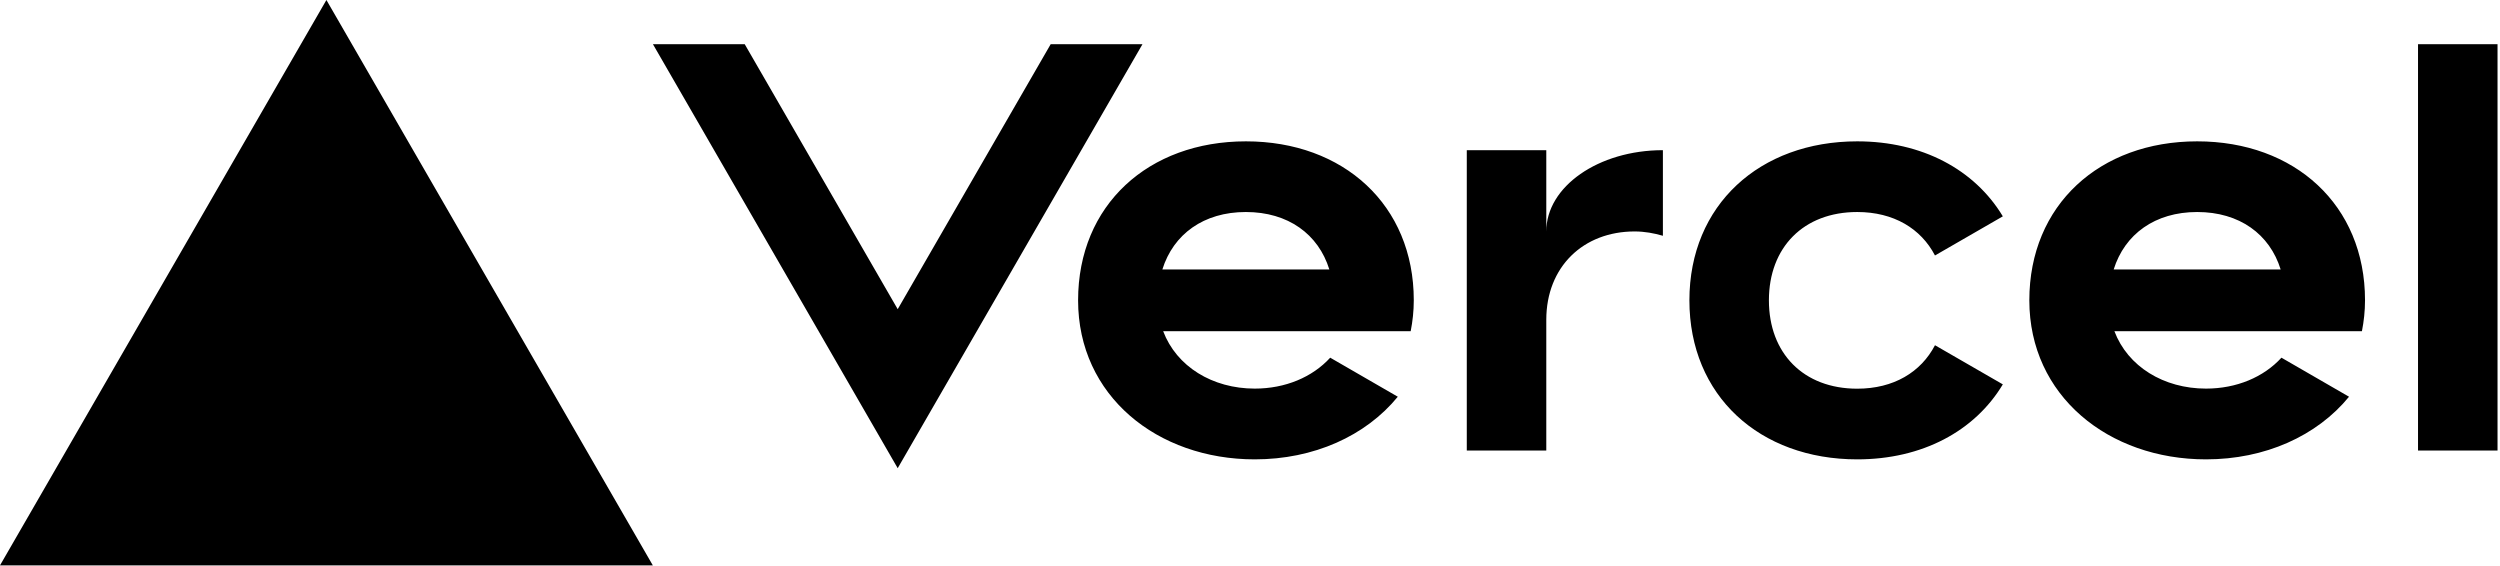
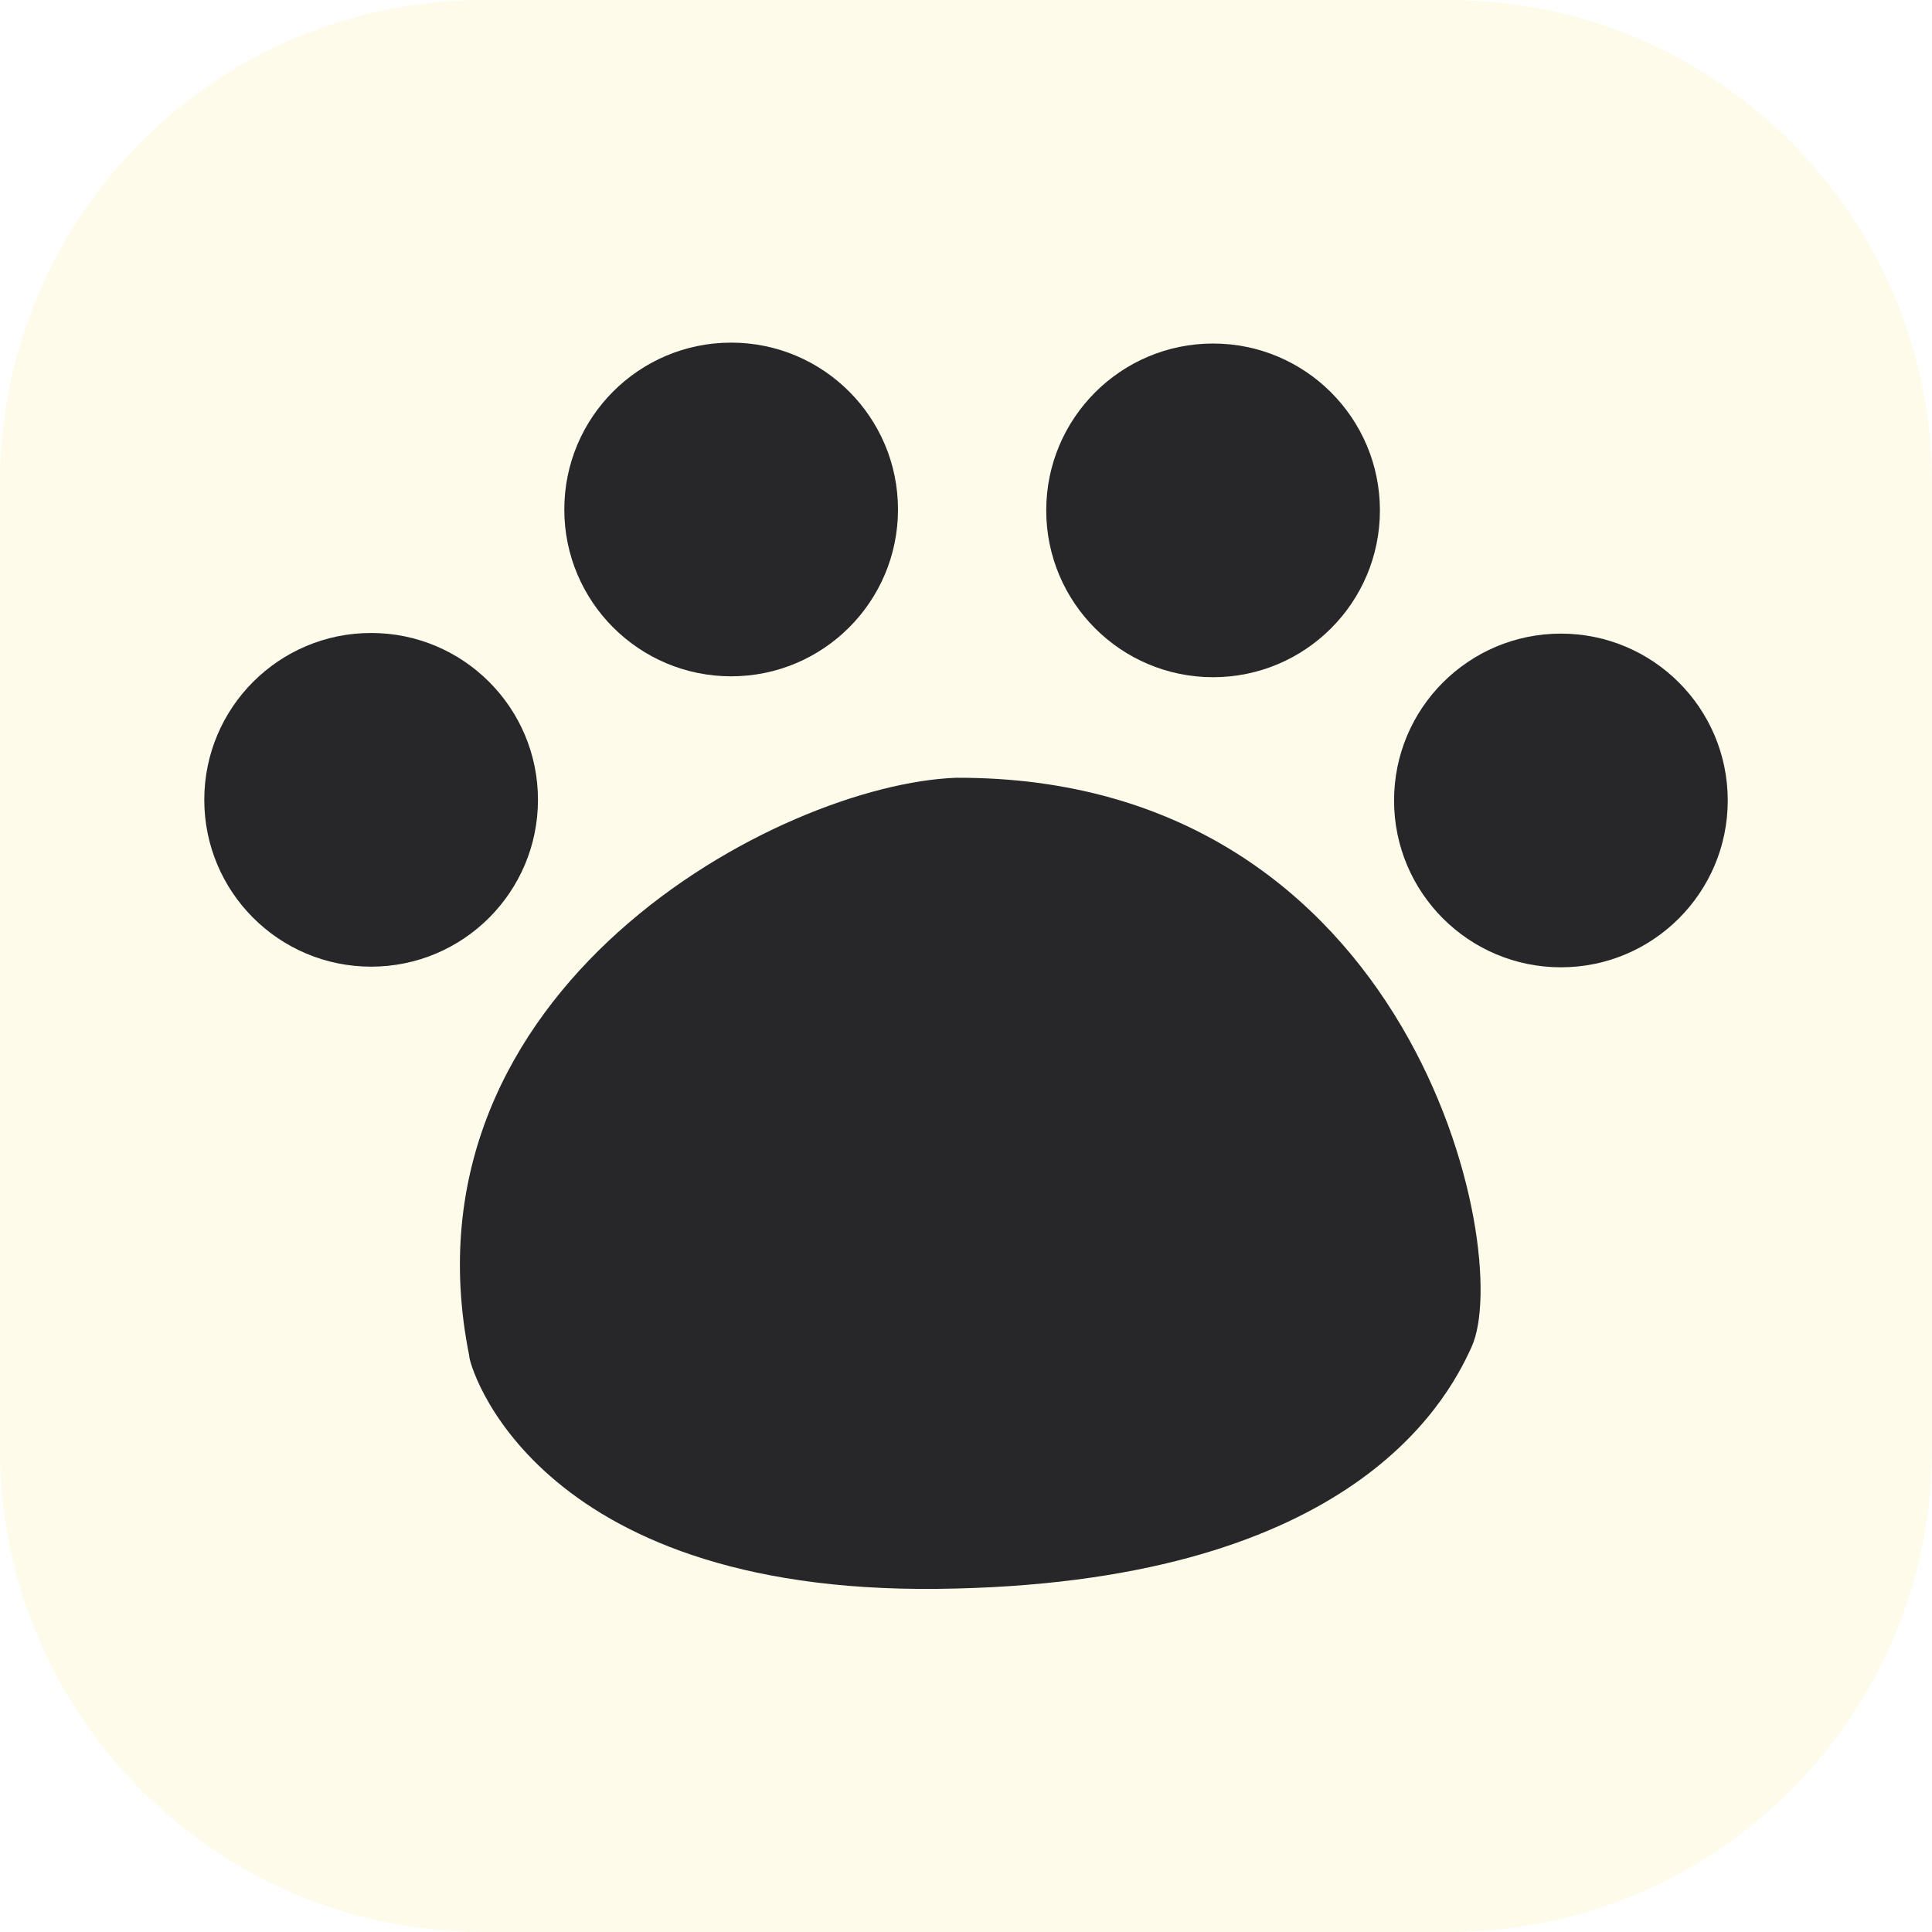
- <svg xmlns="http://www.w3.org/2000/svg" width="283" height="64" viewBox="0 0 283 64" fill="none">
-   <path d="M141.04 16c-11.04 0-19 7.2-19 18s8.96 18 20 18c6.67 0 12.55-2.64 16.19-7.09l-7.65-4.42c-2.02 2.21-5.09 3.5-8.54 3.5-4.79 0-8.86-2.5-10.37-6.5h28.02c.22-1.12.35-2.28.35-3.5 0-10.79-7.96-17.99-19-17.99zm-9.46 14.5c1.25-3.99 4.67-6.5 9.45-6.5 4.79 0 8.21 2.51 9.45 6.5h-18.9zM248.72 16c-11.04 0-19 7.2-19 18s8.96 18 20 18c6.67 0 12.55-2.64 16.19-7.09l-7.65-4.42c-2.02 2.21-5.09 3.5-8.54 3.5-4.79 0-8.86-2.5-10.37-6.5h28.02c.22-1.12.35-2.28.35-3.5 0-10.79-7.96-17.99-19-17.99zm-9.45 14.5c1.25-3.99 4.67-6.5 9.45-6.5 4.79 0 8.21 2.51 9.45 6.5h-18.9zM200.24 34c0 6 3.92 10 10 10 4.12 0 7.21-1.87 8.8-4.92l7.68 4.43c-3.18 5.3-9.14 8.49-16.48 8.49-11.05 0-19-7.2-19-18s7.96-18 19-18c7.34 0 13.29 3.19 16.48 8.49l-7.68 4.43c-1.59-3.05-4.68-4.92-8.8-4.92-6.07 0-10 4-10 10zm82.48-29v46h-9V5h9zM36.95 0L73.9 64H0L36.95 0zm92.38 5l-27.71 48L73.91 5H84.3l17.32 30 17.32-30h10.39zm58.91 12v9.69c-1-.29-2.06-.49-3.2-.49-5.81 0-10 4-10 10V51h-9V17h9v9.2c0-5.08 5.91-9.2 13.2-9.2z" fill="#000" />
+ <svg xmlns="http://www.w3.org/2000/svg" width="100%" height="100%" viewBox="0 0 32 32" version="1.1" xml:space="preserve" style="fill-rule:evenodd;clip-rule:evenodd;stroke-linejoin:round;stroke-miterlimit:2;">
+   <g transform="matrix(1,0,0,1,3.10862e-15,0.0736453)">
+     <g id="favicon" transform="matrix(1.14286,0,0,1.14286,-2.28571,-2.29143)">
+       <g id="background" transform="matrix(1.01148,0,0,1.37914,-0.851237,-6.74072)">
+         <path d="M30.501,11.37C30.501,8.569 27.4,6.295 23.581,6.295L9.739,6.295C5.92,6.295 2.819,8.569 2.819,11.37L2.819,21.522C2.819,24.323 5.92,26.597 9.739,26.597L23.581,26.597C27.4,26.597 30.501,24.323 30.501,21.522L30.501,11.37Z" style="fill:rgb(254,251,235);" />
+       </g>
+       <g id="paw" transform="matrix(1,0,0,1,-0.794059,-1.84203)">
+         <g transform="matrix(1,0,0,1,-0.510342,-0.61887)">
+           <circle cx="8.683" cy="15.993" r="2.418" style="fill:rgb(39,39,42);" />
+         </g>
+         <g transform="matrix(1,0,0,1,4.70736,-4.82674)">
+           <circle cx="8.683" cy="15.993" r="2.418" style="fill:rgb(39,39,42);" />
+         </g>
+         <g transform="matrix(1,0,0,1,11.6918,-4.8138)">
+           <circle cx="8.683" cy="15.993" r="2.418" style="fill:rgb(39,39,42);" />
+         </g>
+         <g transform="matrix(1,0,0,1,16.7328,-0.609587)">
+           <circle cx="8.683" cy="15.993" r="2.418" style="fill:rgb(39,39,42);" />
+         </g>
+         <g transform="matrix(1,0,0,1,0.0924529,-0.0174681)">
+           <path d="M16.561,15.072C14.006,15.163 8.431,18.125 9.502,23.449C9.485,23.537 10.393,26.892 16.288,26.827C22.184,26.763 23.636,24.196 24.031,23.316C24.648,21.942 23.184,15.05 16.561,15.072Z" style="fill:rgb(39,39,42);" />
+         </g>
+       </g>
+     </g>
+   </g>
</svg>
